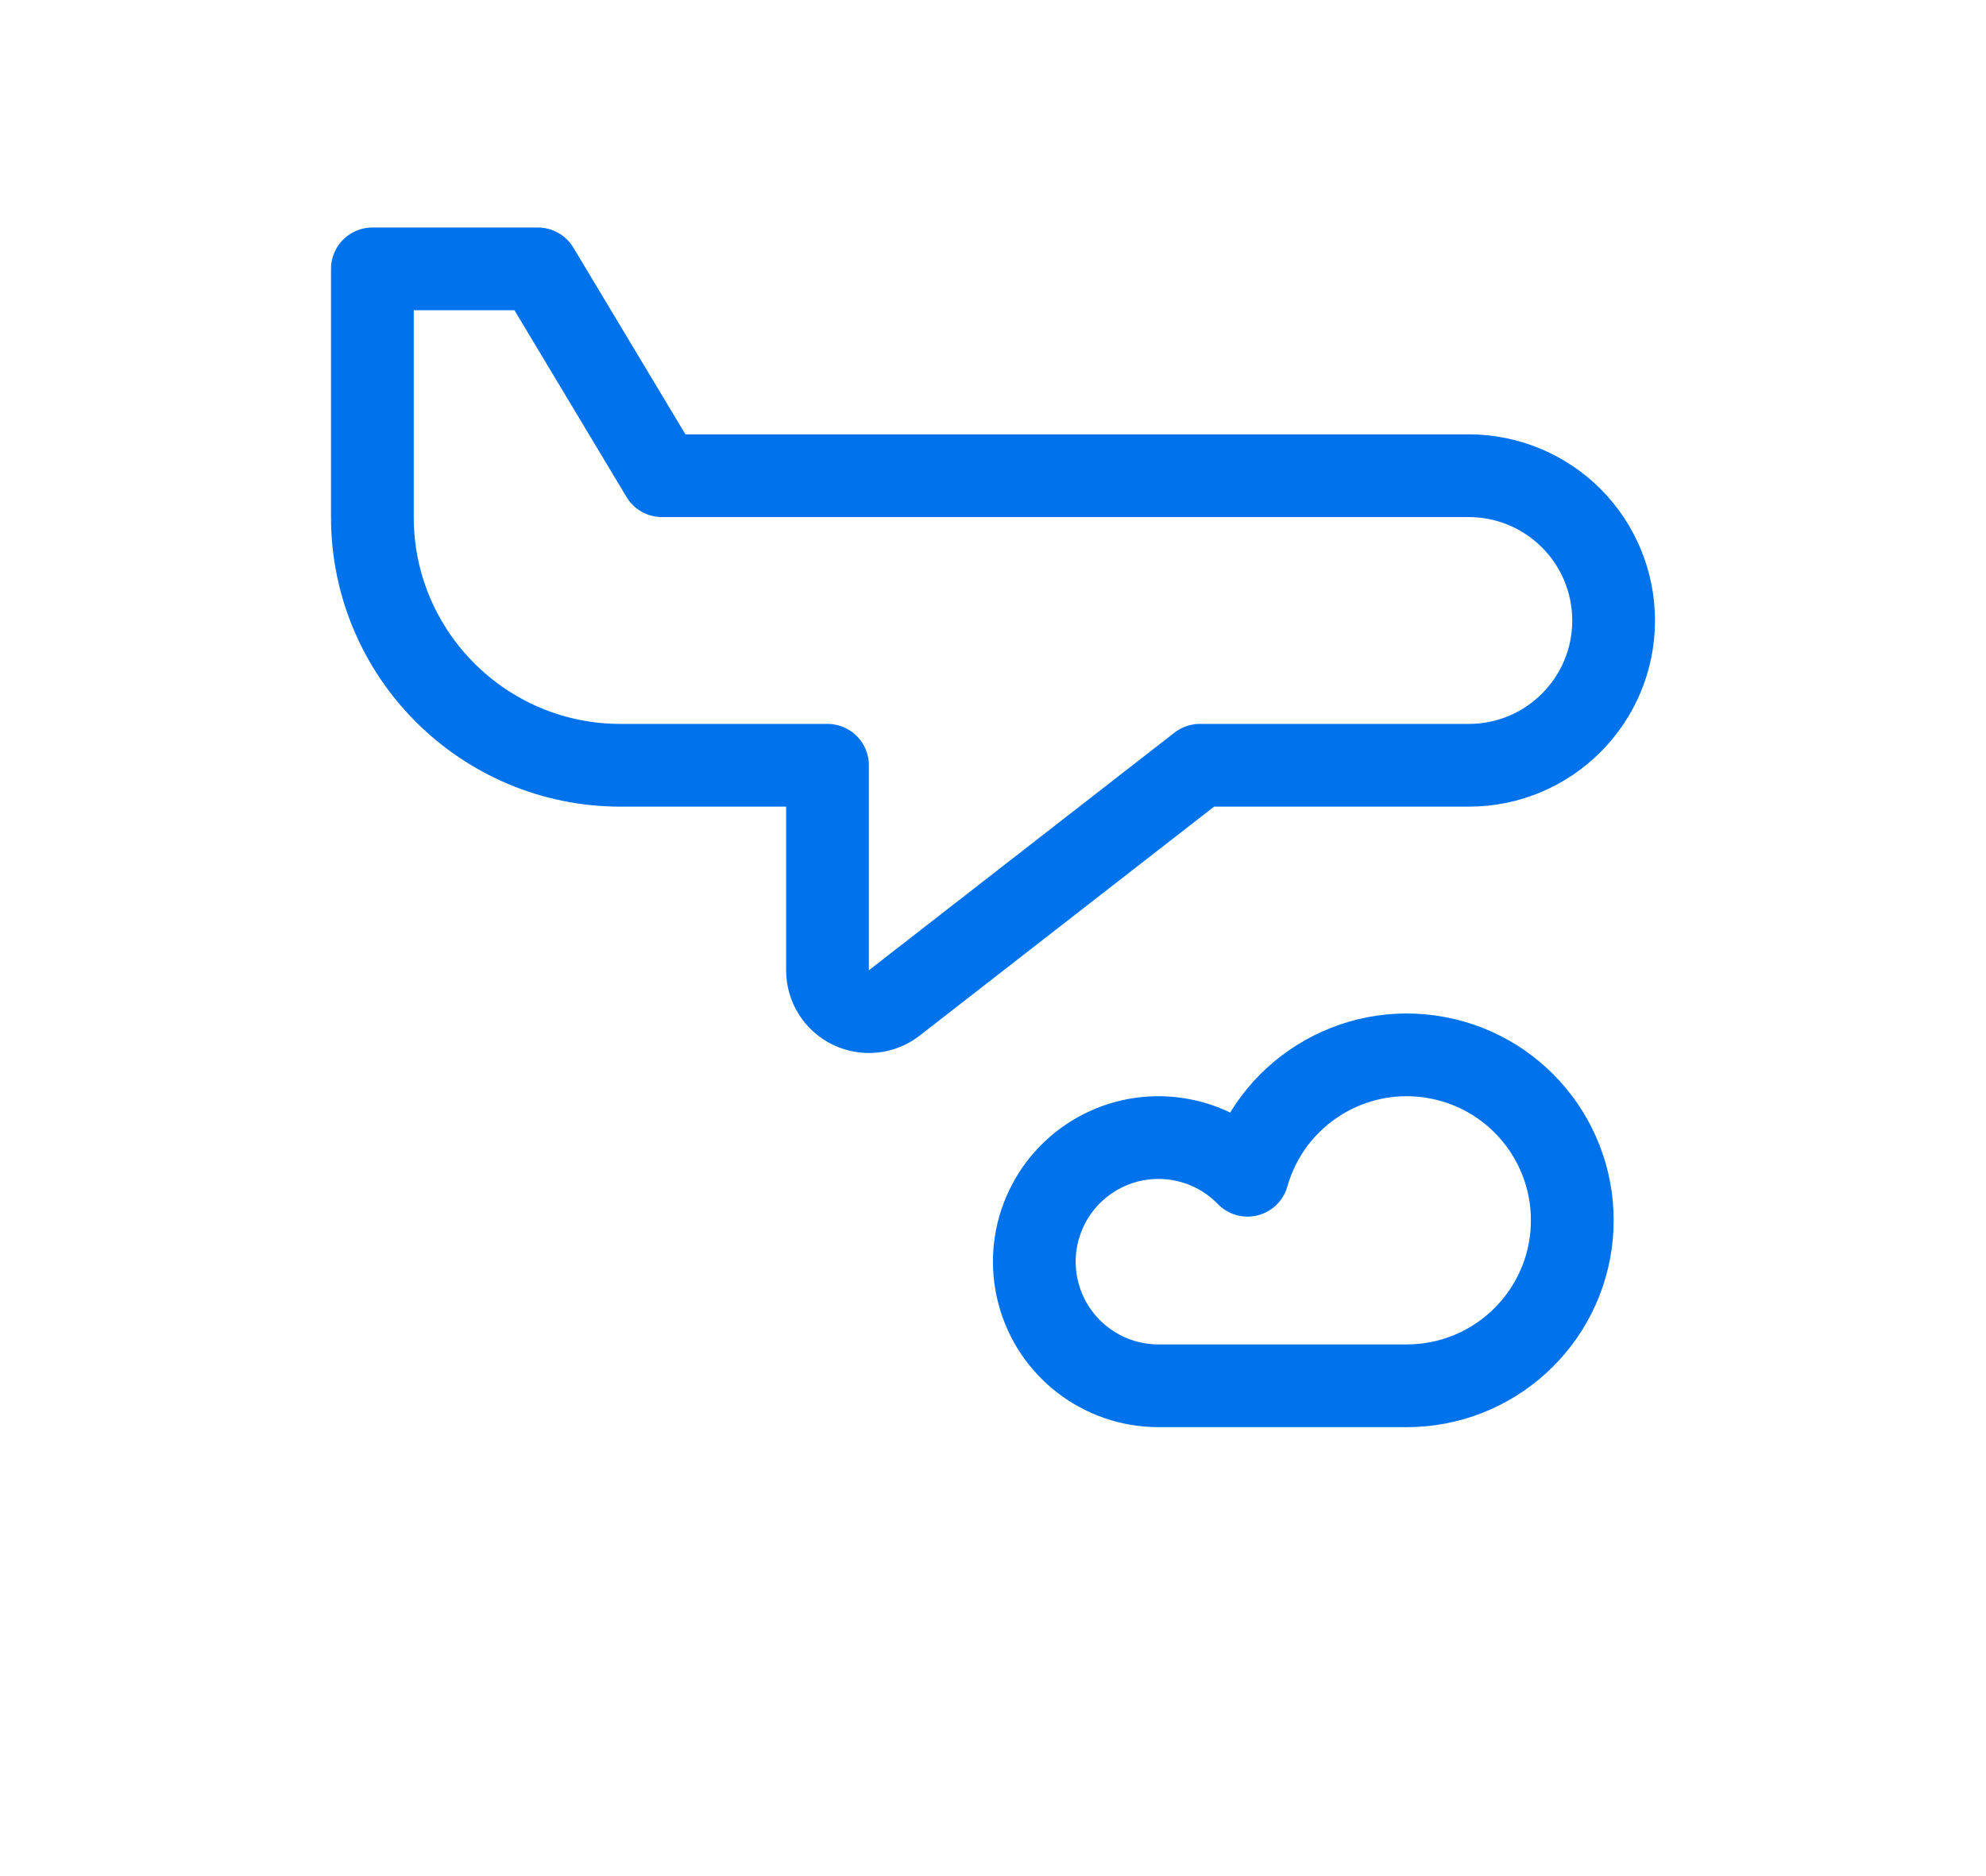
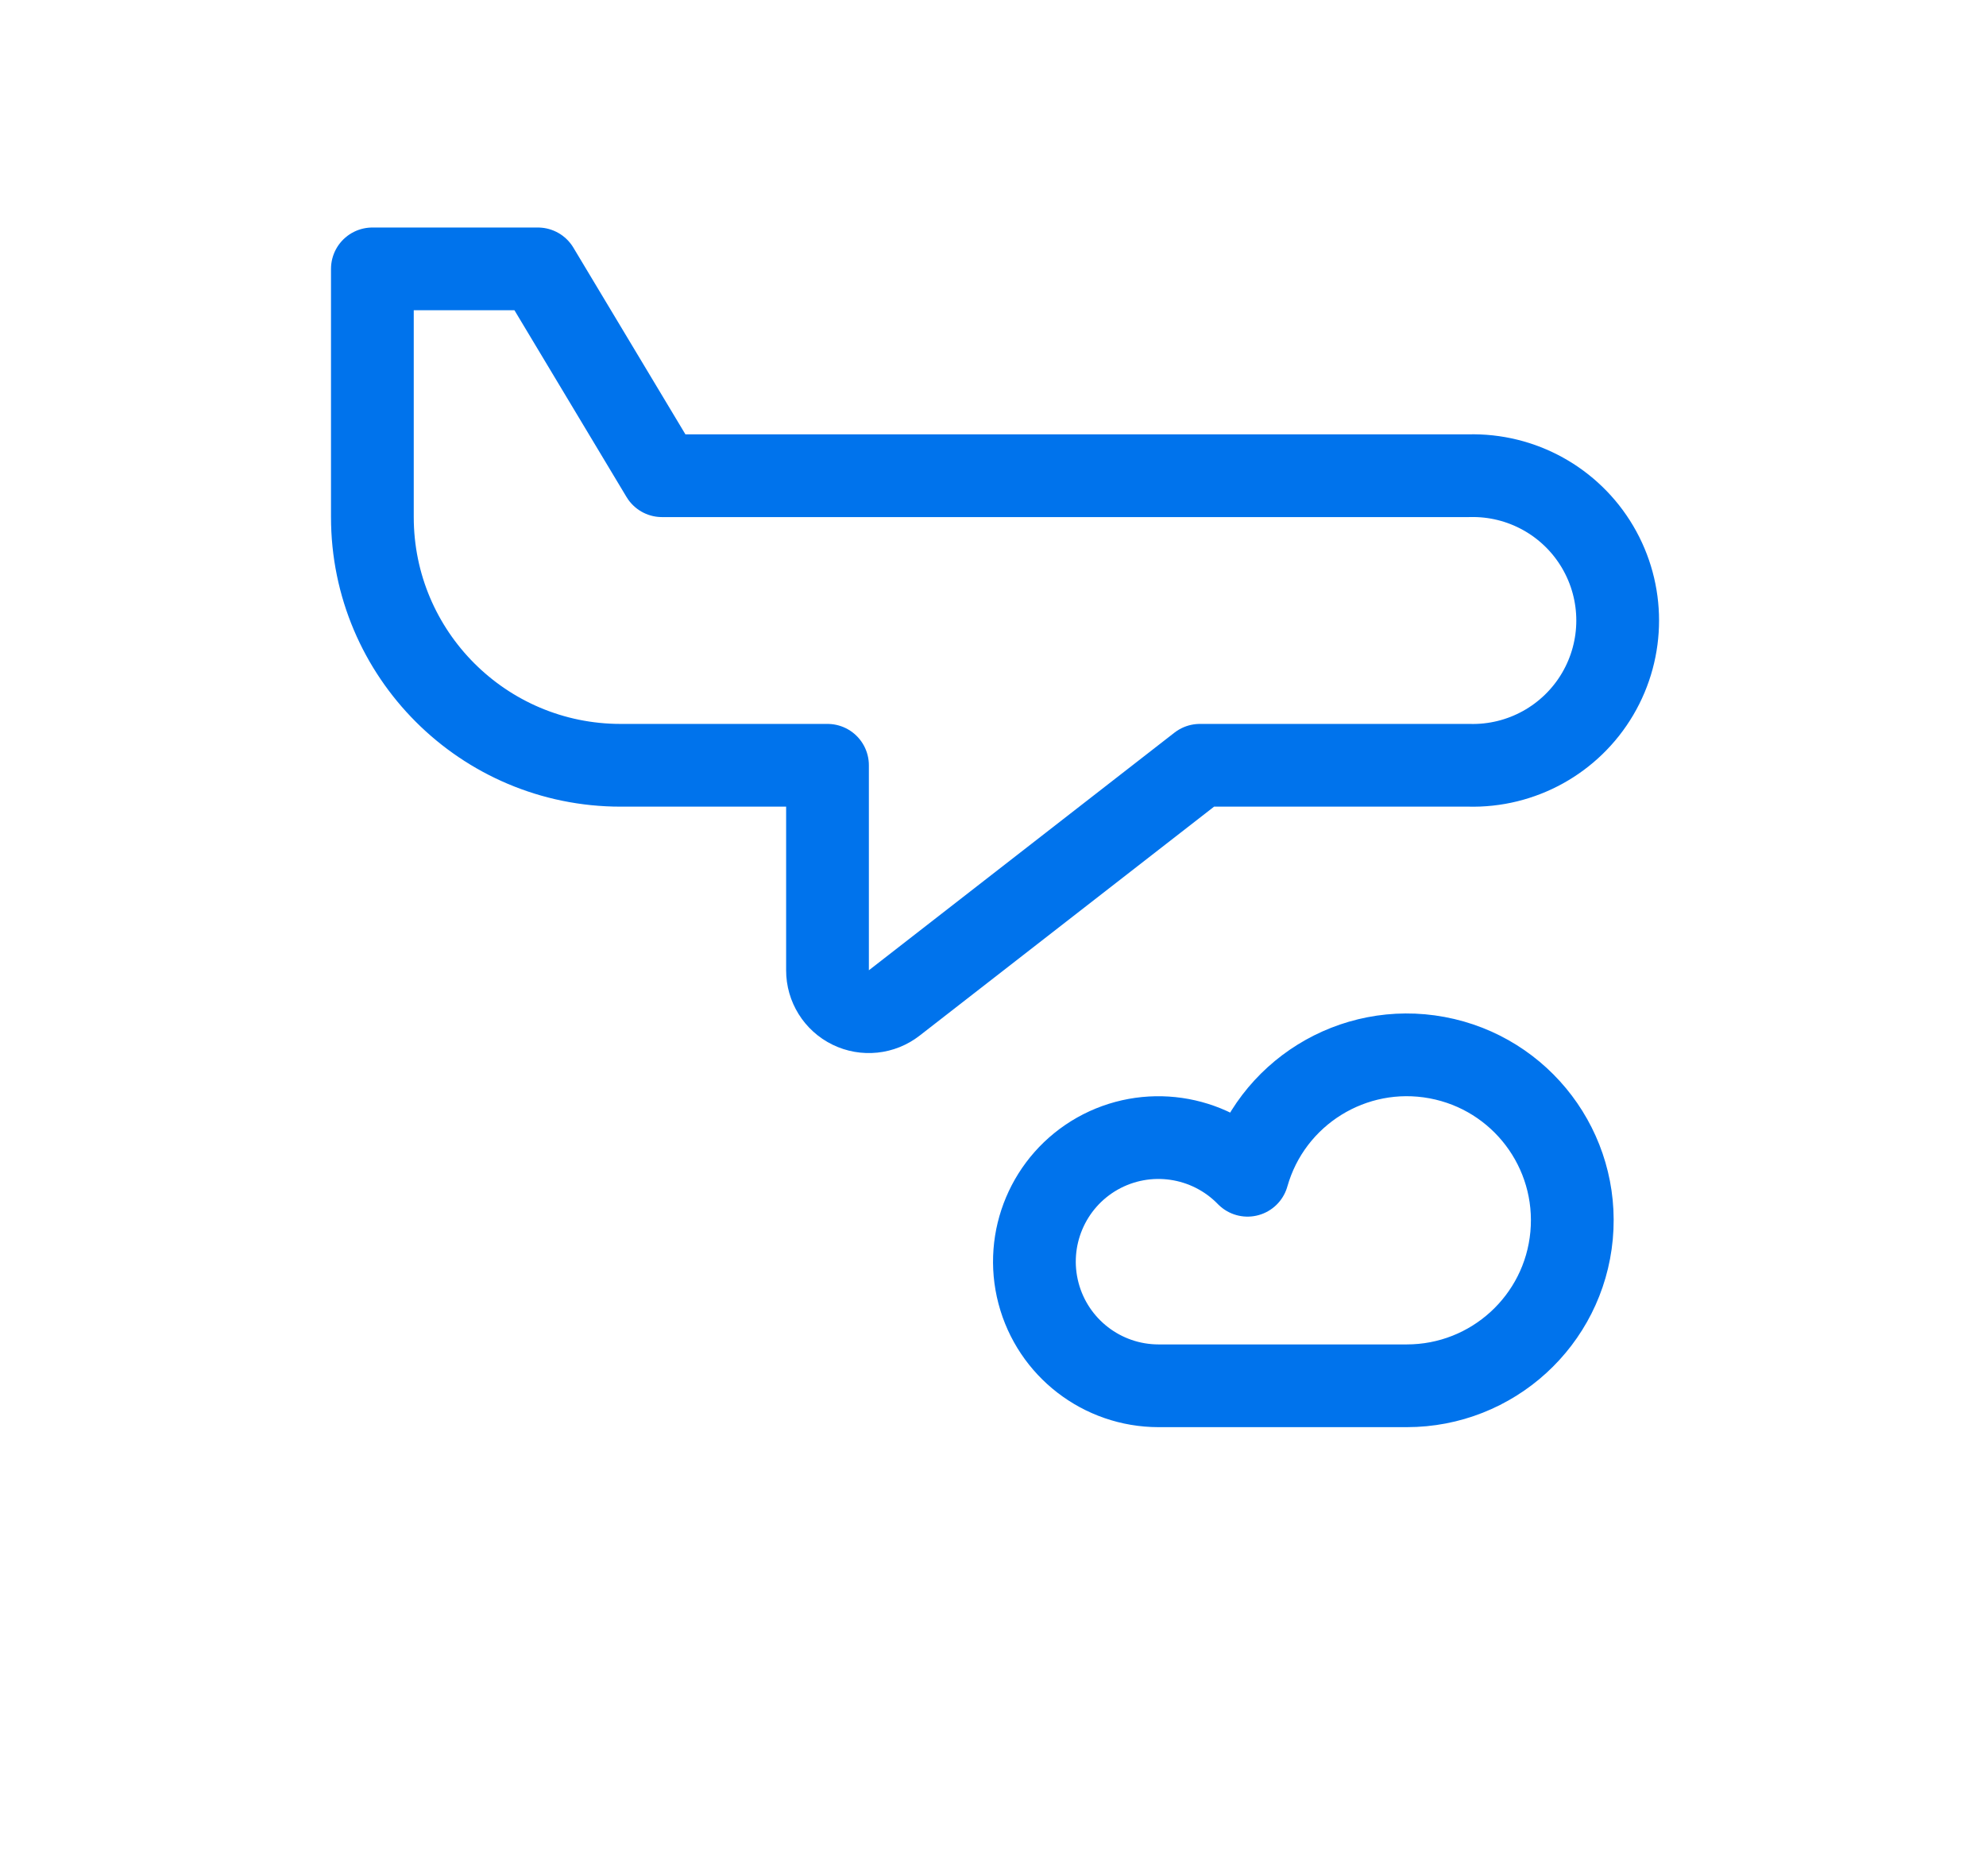
- <svg xmlns="http://www.w3.org/2000/svg" width="36px" height="34px" viewBox="0 0 36 34" version="1.1">
-   <defs>
-     <filter x="-5.3%" y="-6.4%" width="110.7%" height="112.8%" filterUnits="objectBoundingBox" id="filter-1">
-       <feOffset dx="0" dy="2" in="SourceAlpha" result="shadowOffsetOuter1" />
-       <feGaussianBlur stdDeviation="3" in="shadowOffsetOuter1" result="shadowBlurOuter1" />
-       <feColorMatrix values="0 0 0 0 0   0 0 0 0 0   0 0 0 0 0  0 0 0 0 0" type="matrix" in="shadowBlurOuter1" result="shadowMatrixOuter1" />
-       <feMerge>
-         <feMergeNode in="shadowMatrixOuter1" />
-         <feMergeNode in="SourceGraphic" />
-       </feMerge>
-     </filter>
-   </defs>
-   <g id="01-Public" stroke="none" stroke-width="1" fill="none" fill-rule="evenodd" stroke-linecap="round" stroke-linejoin="round">
-     <g id="D-01-00-SA_Home-page" transform="translate(-114, -1378)" stroke="#0073EC" stroke-width="1.5">
-       <g id="Info-for-travellers" transform="translate(0, 1215)">
-         <g id="Corousel-02-Copy" transform="translate(97, 145)">
-           <g id="Tiles-/-Application-/-Default">
-             <g id="Group-11-Copy-5" filter="url(#filter-1)">
-               <g id="Group" transform="translate(23, 22)">
-                 <g id="aircraft-plane">
-                   <path d="M15,21.125 C13.977,21.125 13.083,20.436 12.823,19.447 C12.563,18.458 13.003,17.418 13.894,16.915 C14.784,16.413 15.902,16.574 16.614,17.308 C17.036,15.816 18.525,14.892 20.049,15.176 C21.573,15.459 22.63,16.857 22.488,18.401 C22.345,19.944 21.05,21.125 19.5,21.125 L15,21.125 Z" id="Shape" />
-                   <path d="M20.625,9.875 C22.075,9.875 23.25,8.7 23.25,7.25 L23.25,7.25 C23.25,6.554 22.973,5.886 22.481,5.394 C21.989,4.902 21.321,4.625 20.625,4.625 L6,4.625 L3.75,0.875 L0.75,0.875 L0.75,5.375 L0.75,5.375 C0.75,7.86 2.765,9.875 5.25,9.875 L9,9.875 L9,13.592 C9,13.878 9.163,14.14 9.42,14.265 C9.678,14.391 9.984,14.36 10.21,14.184 L15.75,9.875 L20.625,9.875 Z" id="Shape" />
-                 </g>
-               </g>
-             </g>
-           </g>
-         </g>
-       </g>
-     </g>
-   </g>
+ <svg xmlns="http://www.w3.org/2000/svg" width="36" height="34" viewBox="0 0 36 34">
+   <path d="M15 21.125a2.251 2.251 0 0 1-1.107-4.21 2.253 2.253 0 0 1 2.721.393 3 3 0 1 1 2.886 3.817H15zm5.625-11.25a2.626 2.626 0 1 0 0-5.25H6L3.75.875h-3v4.5a4.5 4.5 0 0 0 4.5 4.5H9v3.717a.749.749 0 0 0 1.21.592l5.54-4.309h4.875z" transform="translate(6 4)" fill="none" stroke="#0073EC" stroke-linecap="round" stroke-linejoin="round" stroke-width="1.5" />
</svg>
